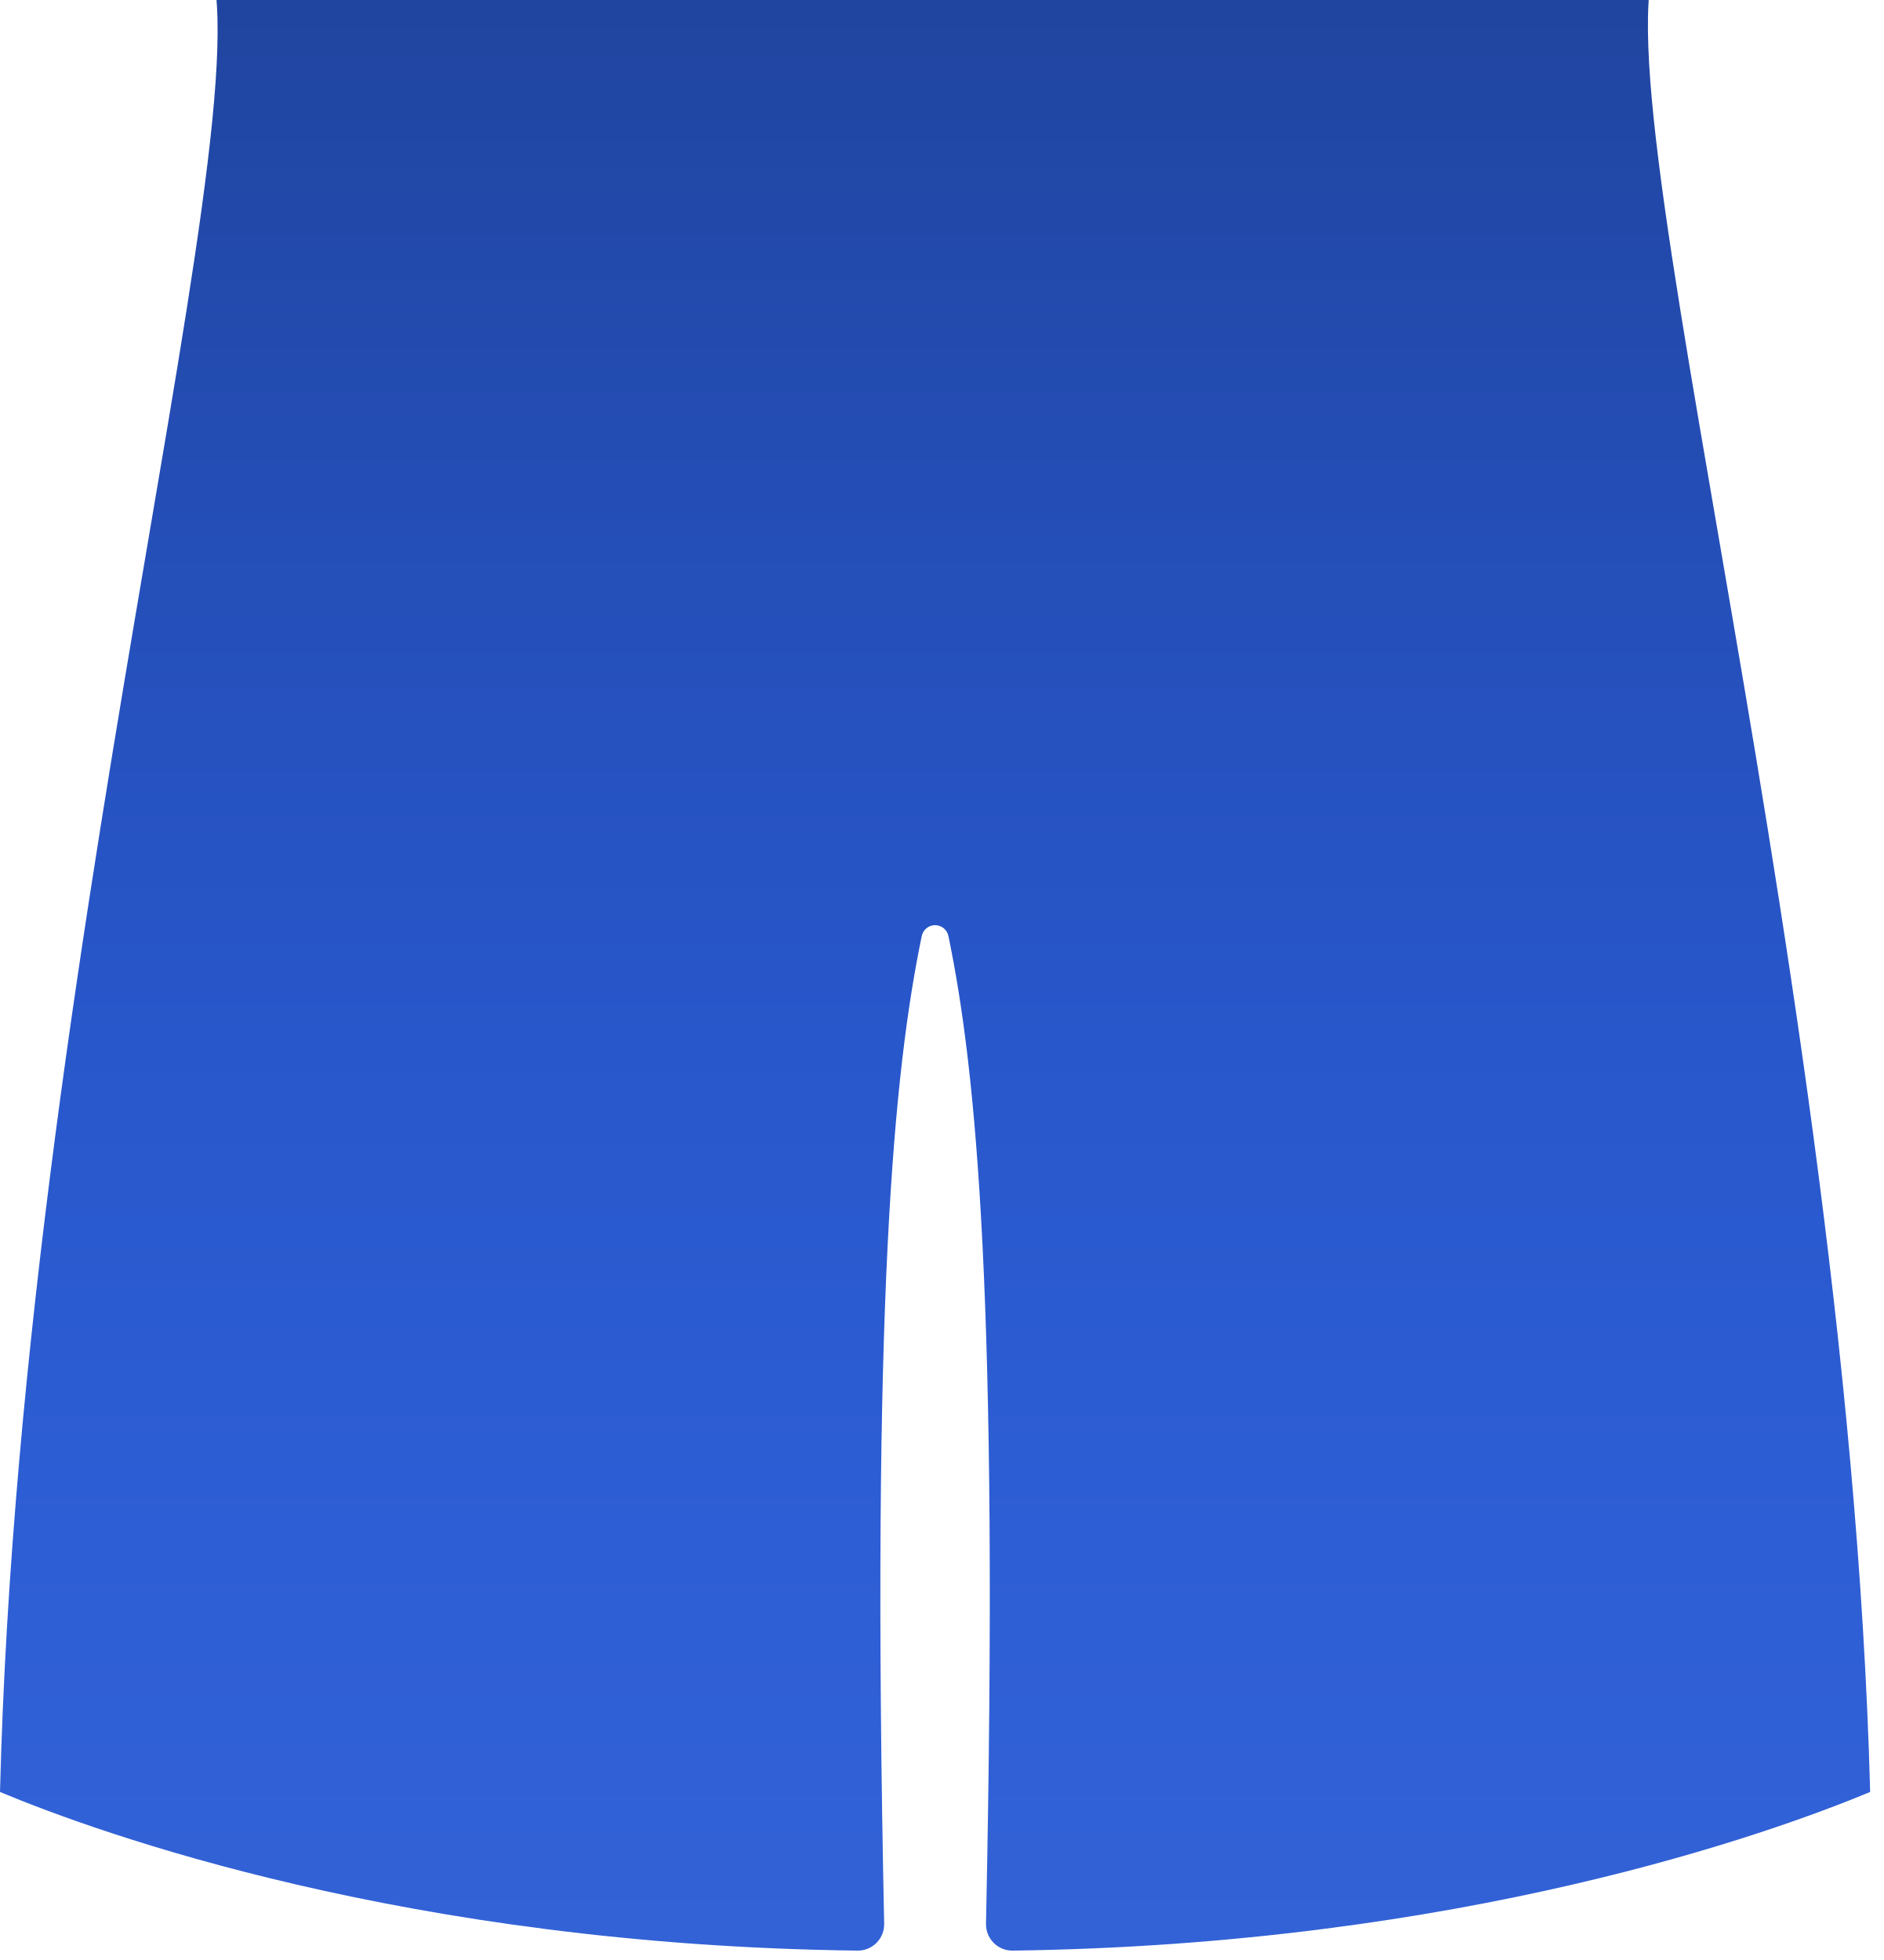
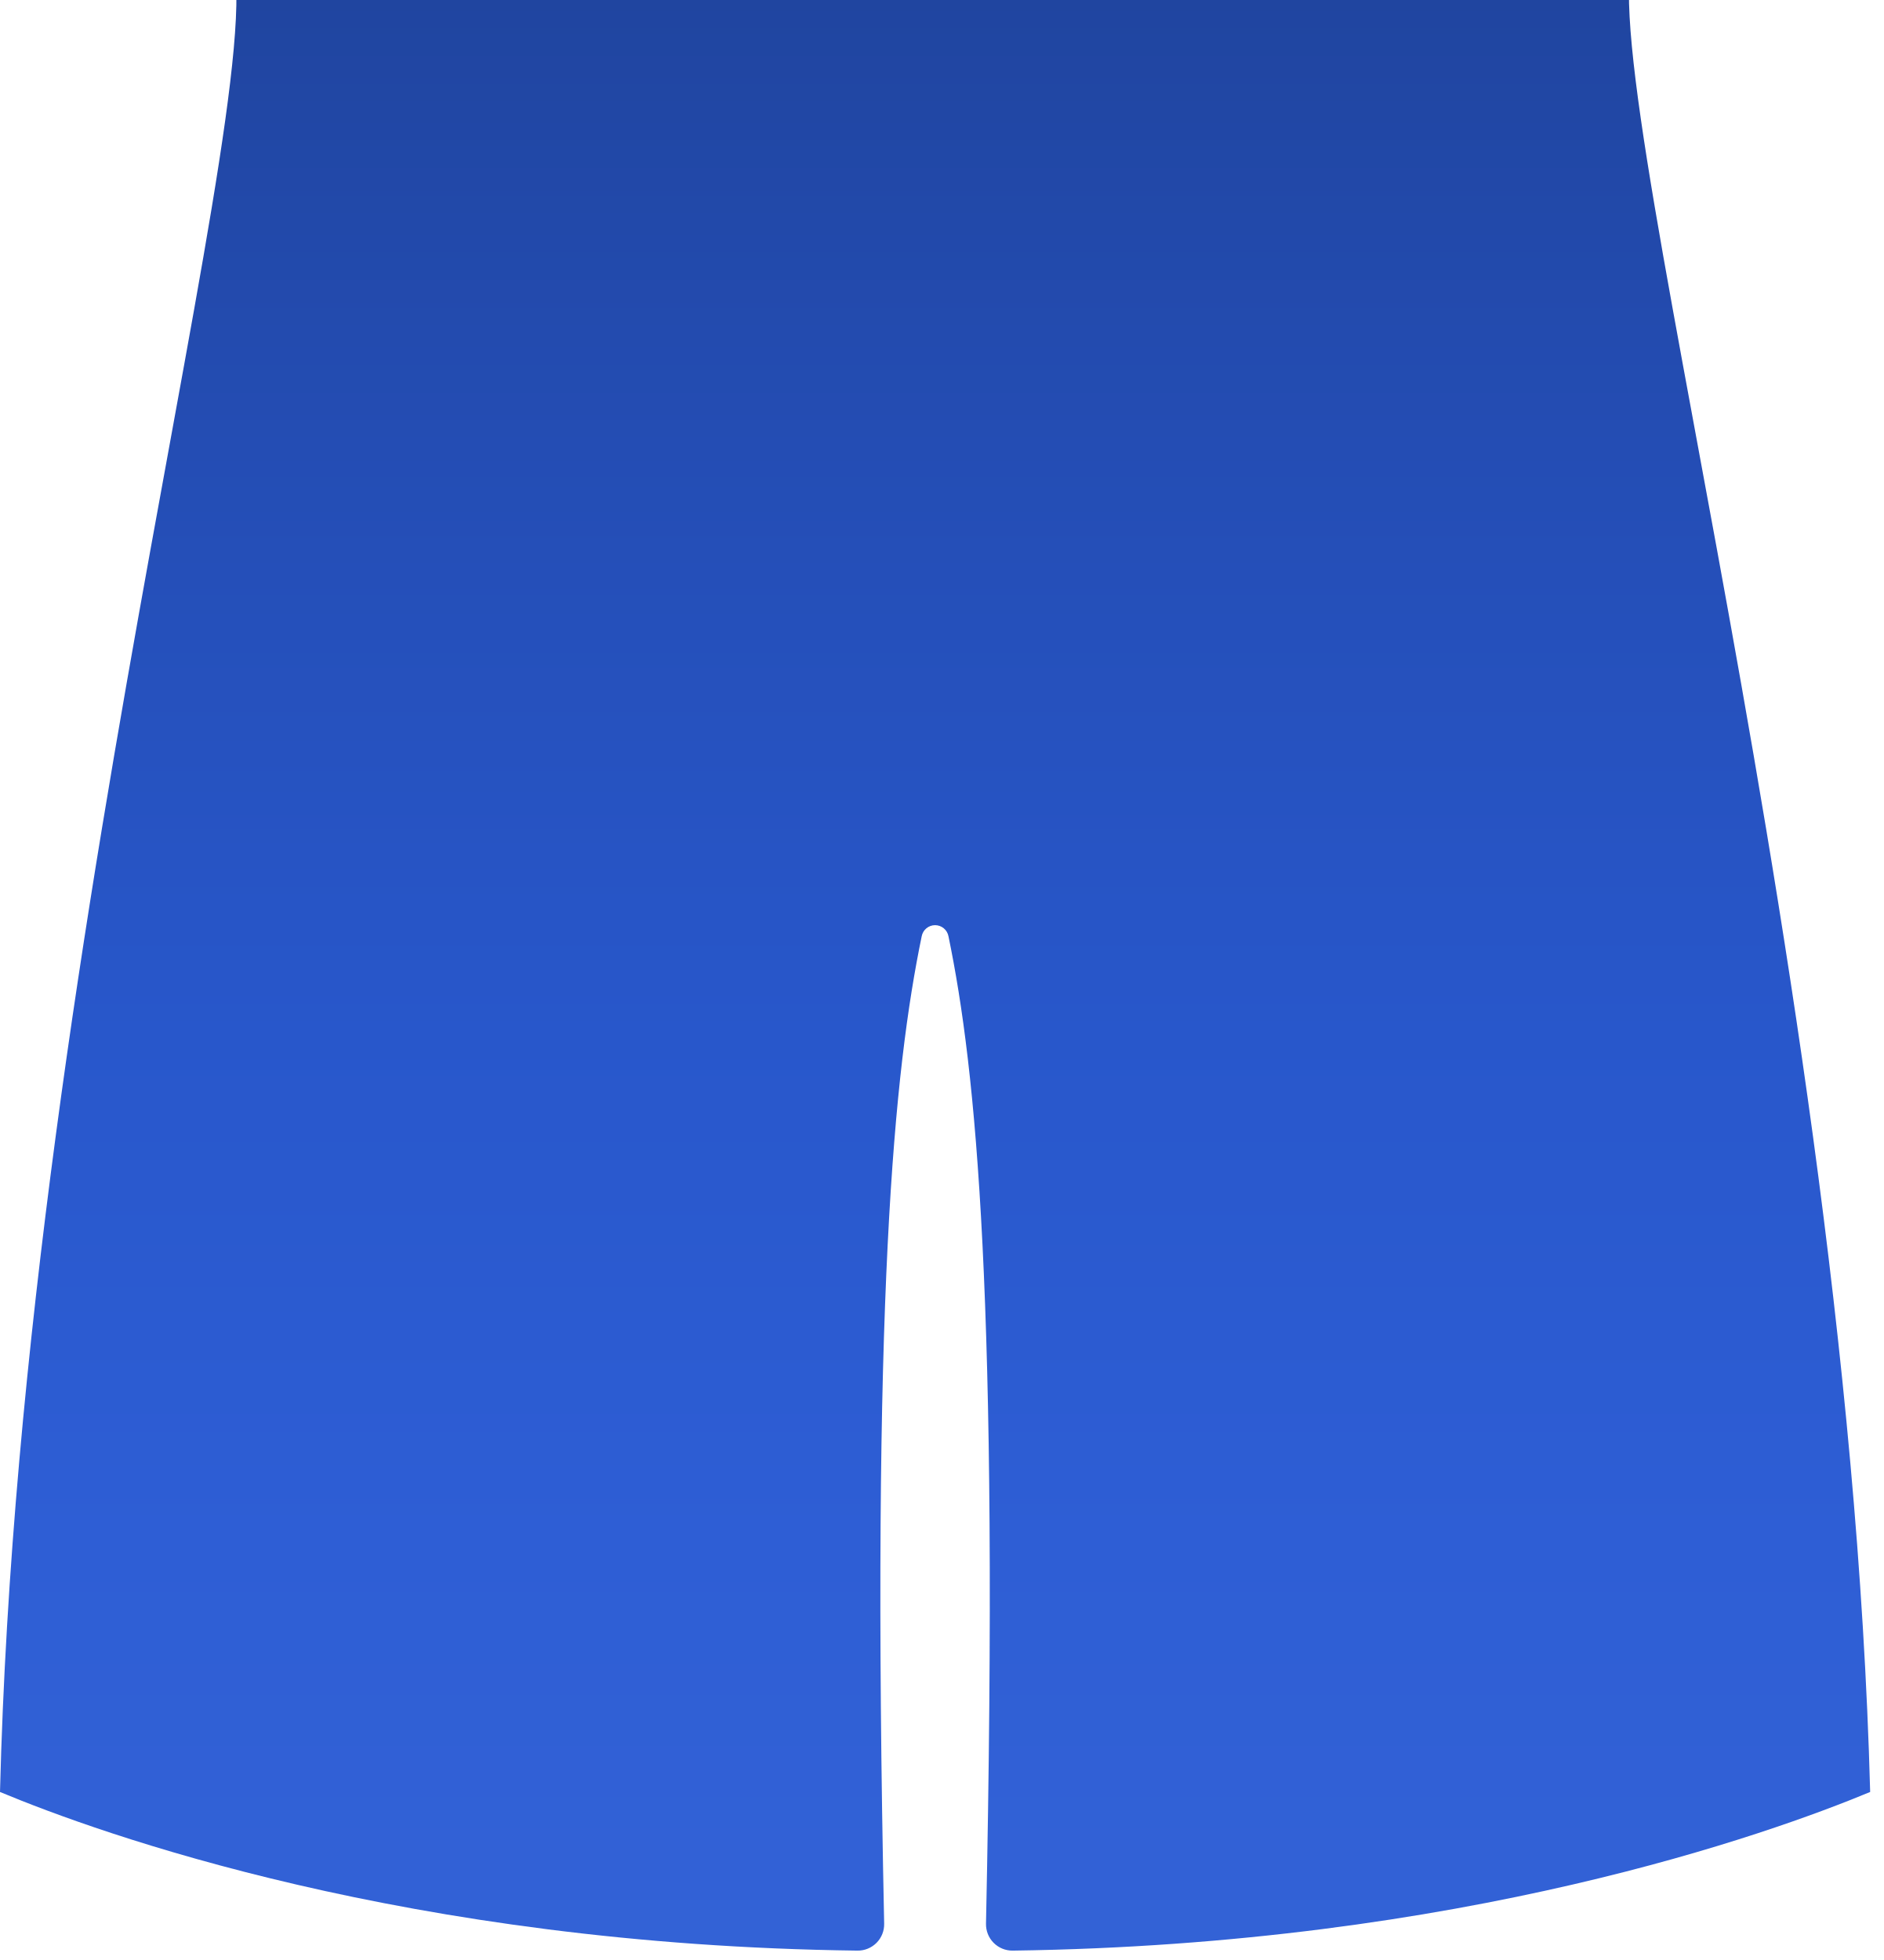
<svg xmlns="http://www.w3.org/2000/svg" width="123" height="128" viewBox="0 0 123 128" fill="none">
-   <path d="M109.39 -4.0L12.39 -4.0C19.99 -1.463 1.44 59.377 3.05176e-05 117.027C6.5 119.737 26.63 127.027 56 127.387C56.231 127.39 56.46 127.346 56.674 127.258C56.888 127.17 57.081 127.04 57.244 126.876C57.406 126.712 57.534 126.517 57.619 126.302C57.704 126.087 57.745 125.858 57.74 125.627C56.88 84.707 58.39 69.867 60.19 61.147C60.228 60.943 60.336 60.758 60.496 60.625C60.656 60.492 60.857 60.419 61.065 60.419C61.273 60.419 61.474 60.492 61.634 60.625C61.794 60.758 61.902 60.943 61.94 61.147C63.74 69.867 65.25 84.707 64.39 125.627C64.385 125.858 64.426 126.087 64.511 126.302C64.596 126.517 64.724 126.712 64.886 126.876C65.049 127.04 65.243 127.17 65.456 127.258C65.67 127.346 65.899 127.39 66.13 127.387C95.47 126.997 115.6 119.737 122.13 117.027C120.6 59.827 101.87 -1.943 109.39 -4.0Z" fill="url(#paint0_linear_127_323)" />
+   <path d="M107.39 -4.0L14.39 -4.0C19.99 -1.463 1.44 59.377 3.05176e-05 117.027C6.5 119.737 26.63 127.027 56 127.387C56.231 127.39 56.46 127.346 56.674 127.258C56.888 127.17 57.081 127.04 57.244 126.876C57.406 126.712 57.534 126.517 57.619 126.302C57.704 126.087 57.745 125.858 57.74 125.627C56.88 84.707 58.39 69.867 60.19 61.147C60.228 60.943 60.336 60.758 60.496 60.625C60.656 60.492 60.857 60.419 61.065 60.419C61.273 60.419 61.474 60.492 61.634 60.625C61.794 60.758 61.902 60.943 61.94 61.147C63.74 69.867 65.25 84.707 64.39 125.627C64.385 125.858 64.426 126.087 64.511 126.302C64.596 126.517 64.724 126.712 64.886 126.876C65.049 127.04 65.243 127.17 65.456 127.258C65.67 127.346 65.899 127.39 66.13 127.387C95.47 126.997 115.6 119.737 122.13 117.027C120.6 59.827 101.87 -1.943 107.39 -4.0Z" fill="url(#paint0_linear_127_323)" />
  <defs>
    <linearGradient id="paint0_linear_127_323" x1="61.04" y1="127.387" x2="61.04" y2="-0.003" gradientUnits="userSpaceOnUse">
      <stop stop-color="#3362D6" />
      <stop offset="0.21" stop-color="#2E5ED5" />
      <stop offset="0.47" stop-color="#2857CB" />
      <stop offset="0.77" stop-color="#244DB4" />
      <stop offset="1" stop-color="#2045A0" />
    </linearGradient>
  </defs>
</svg>
